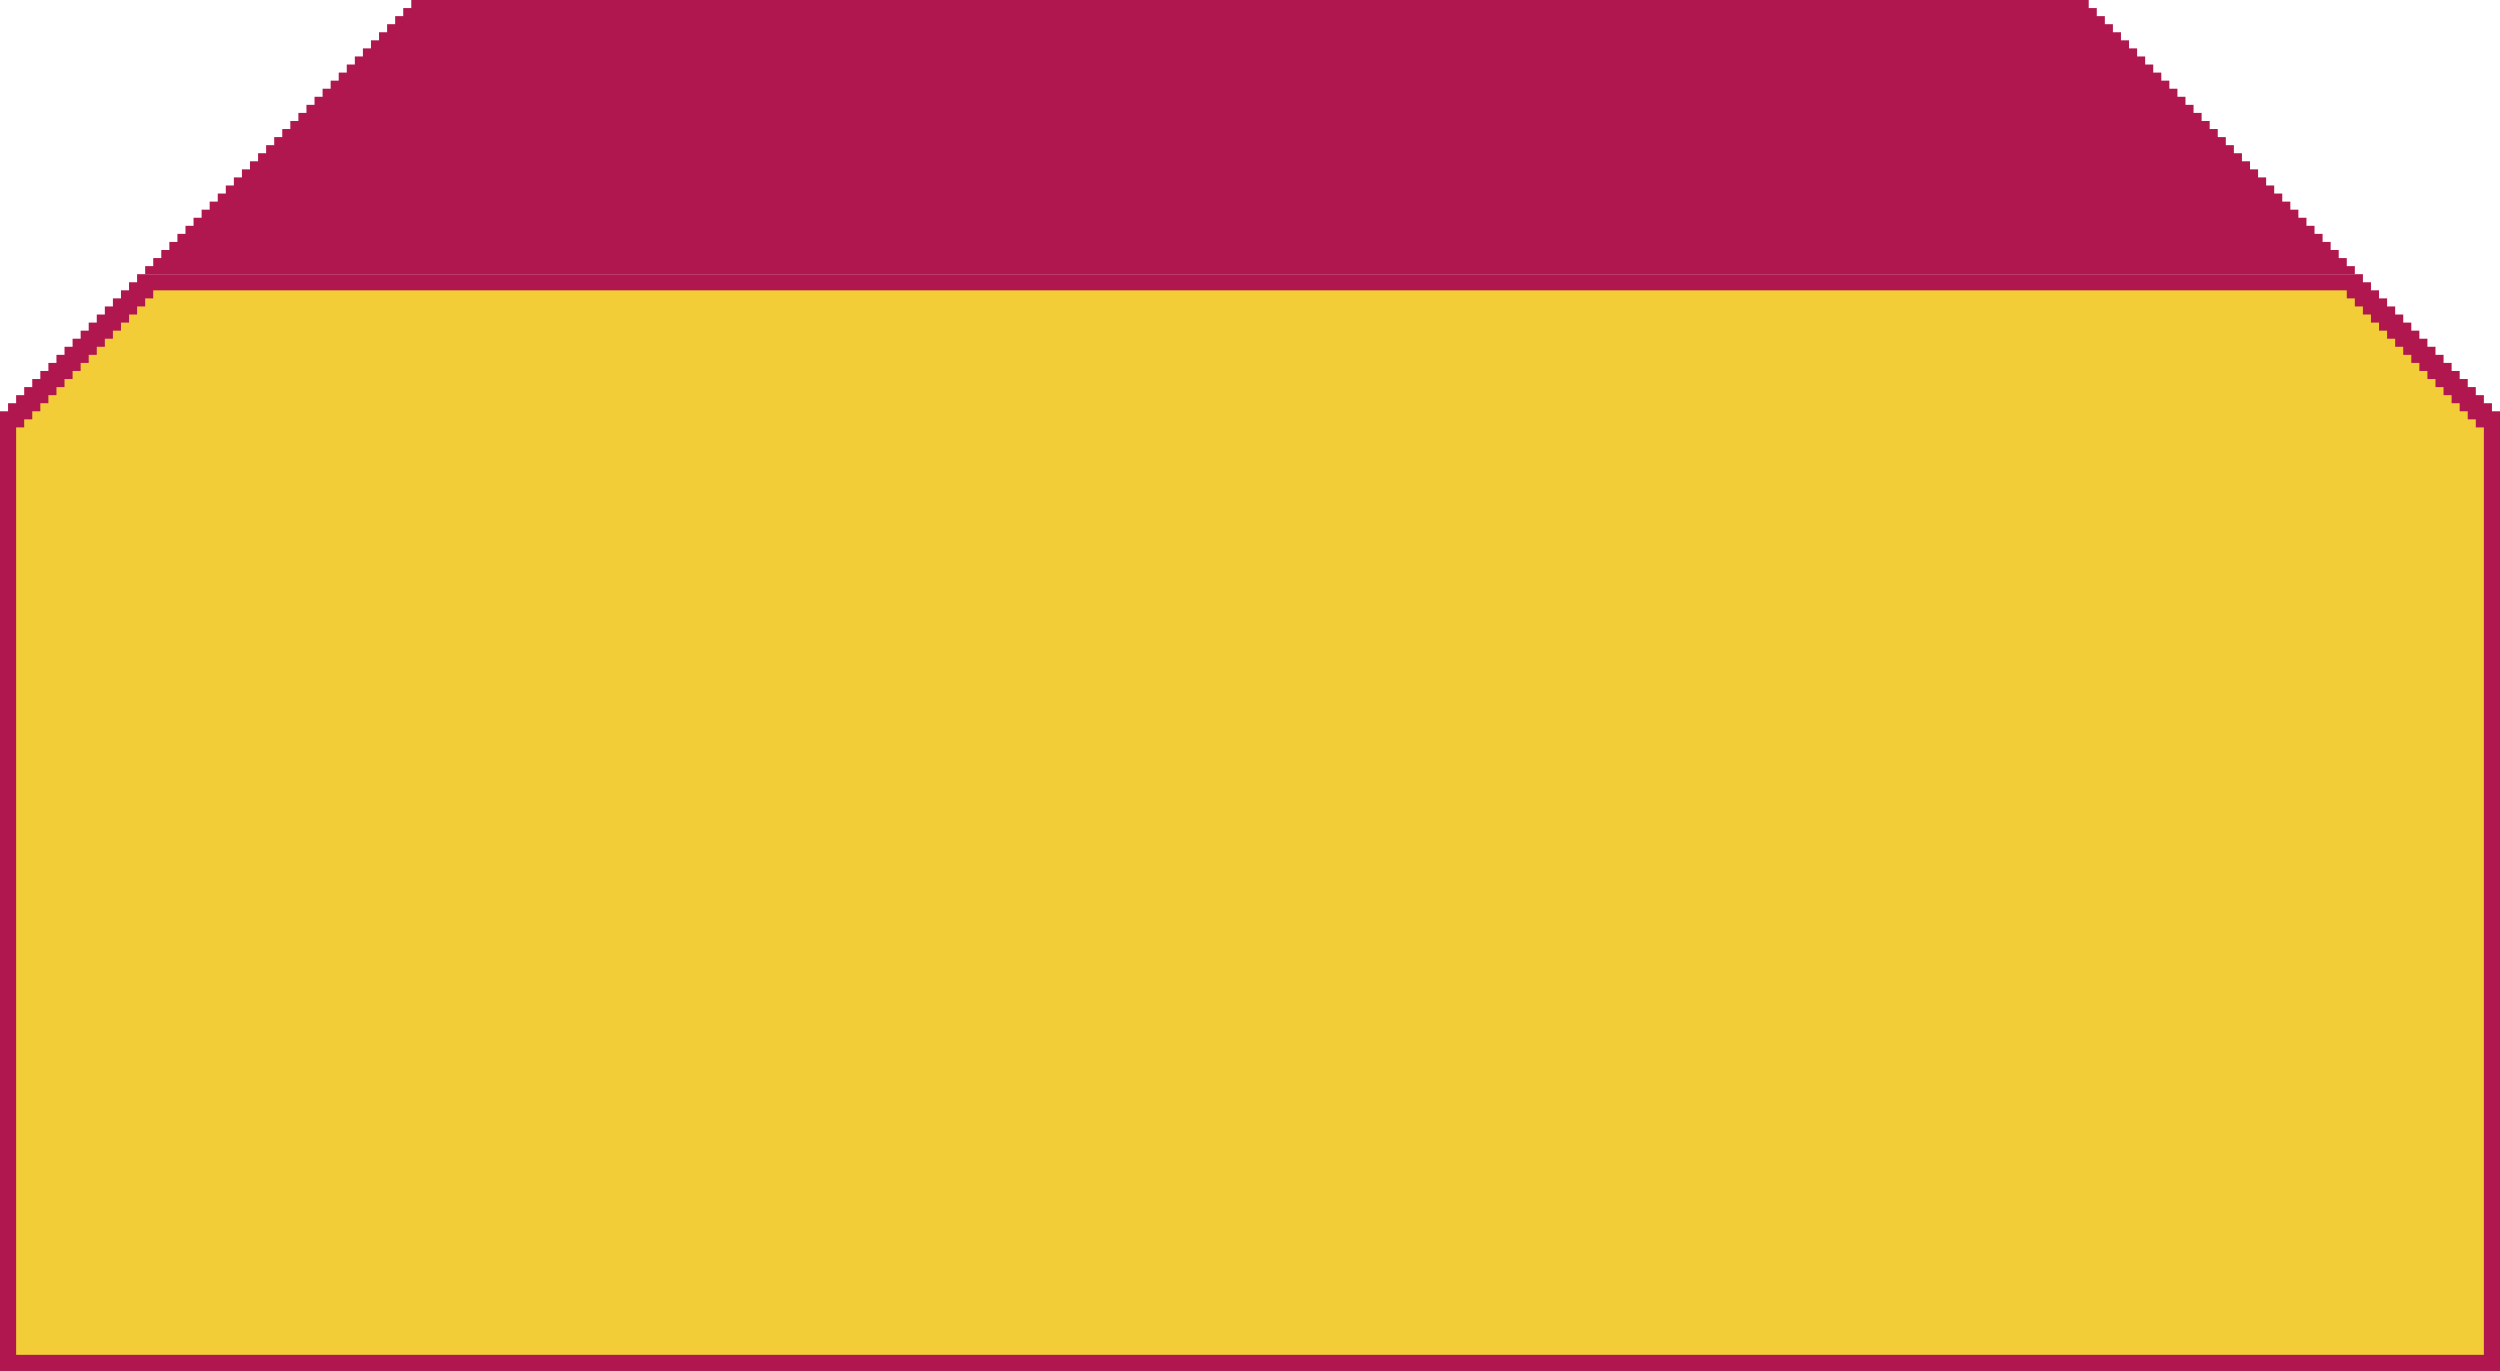
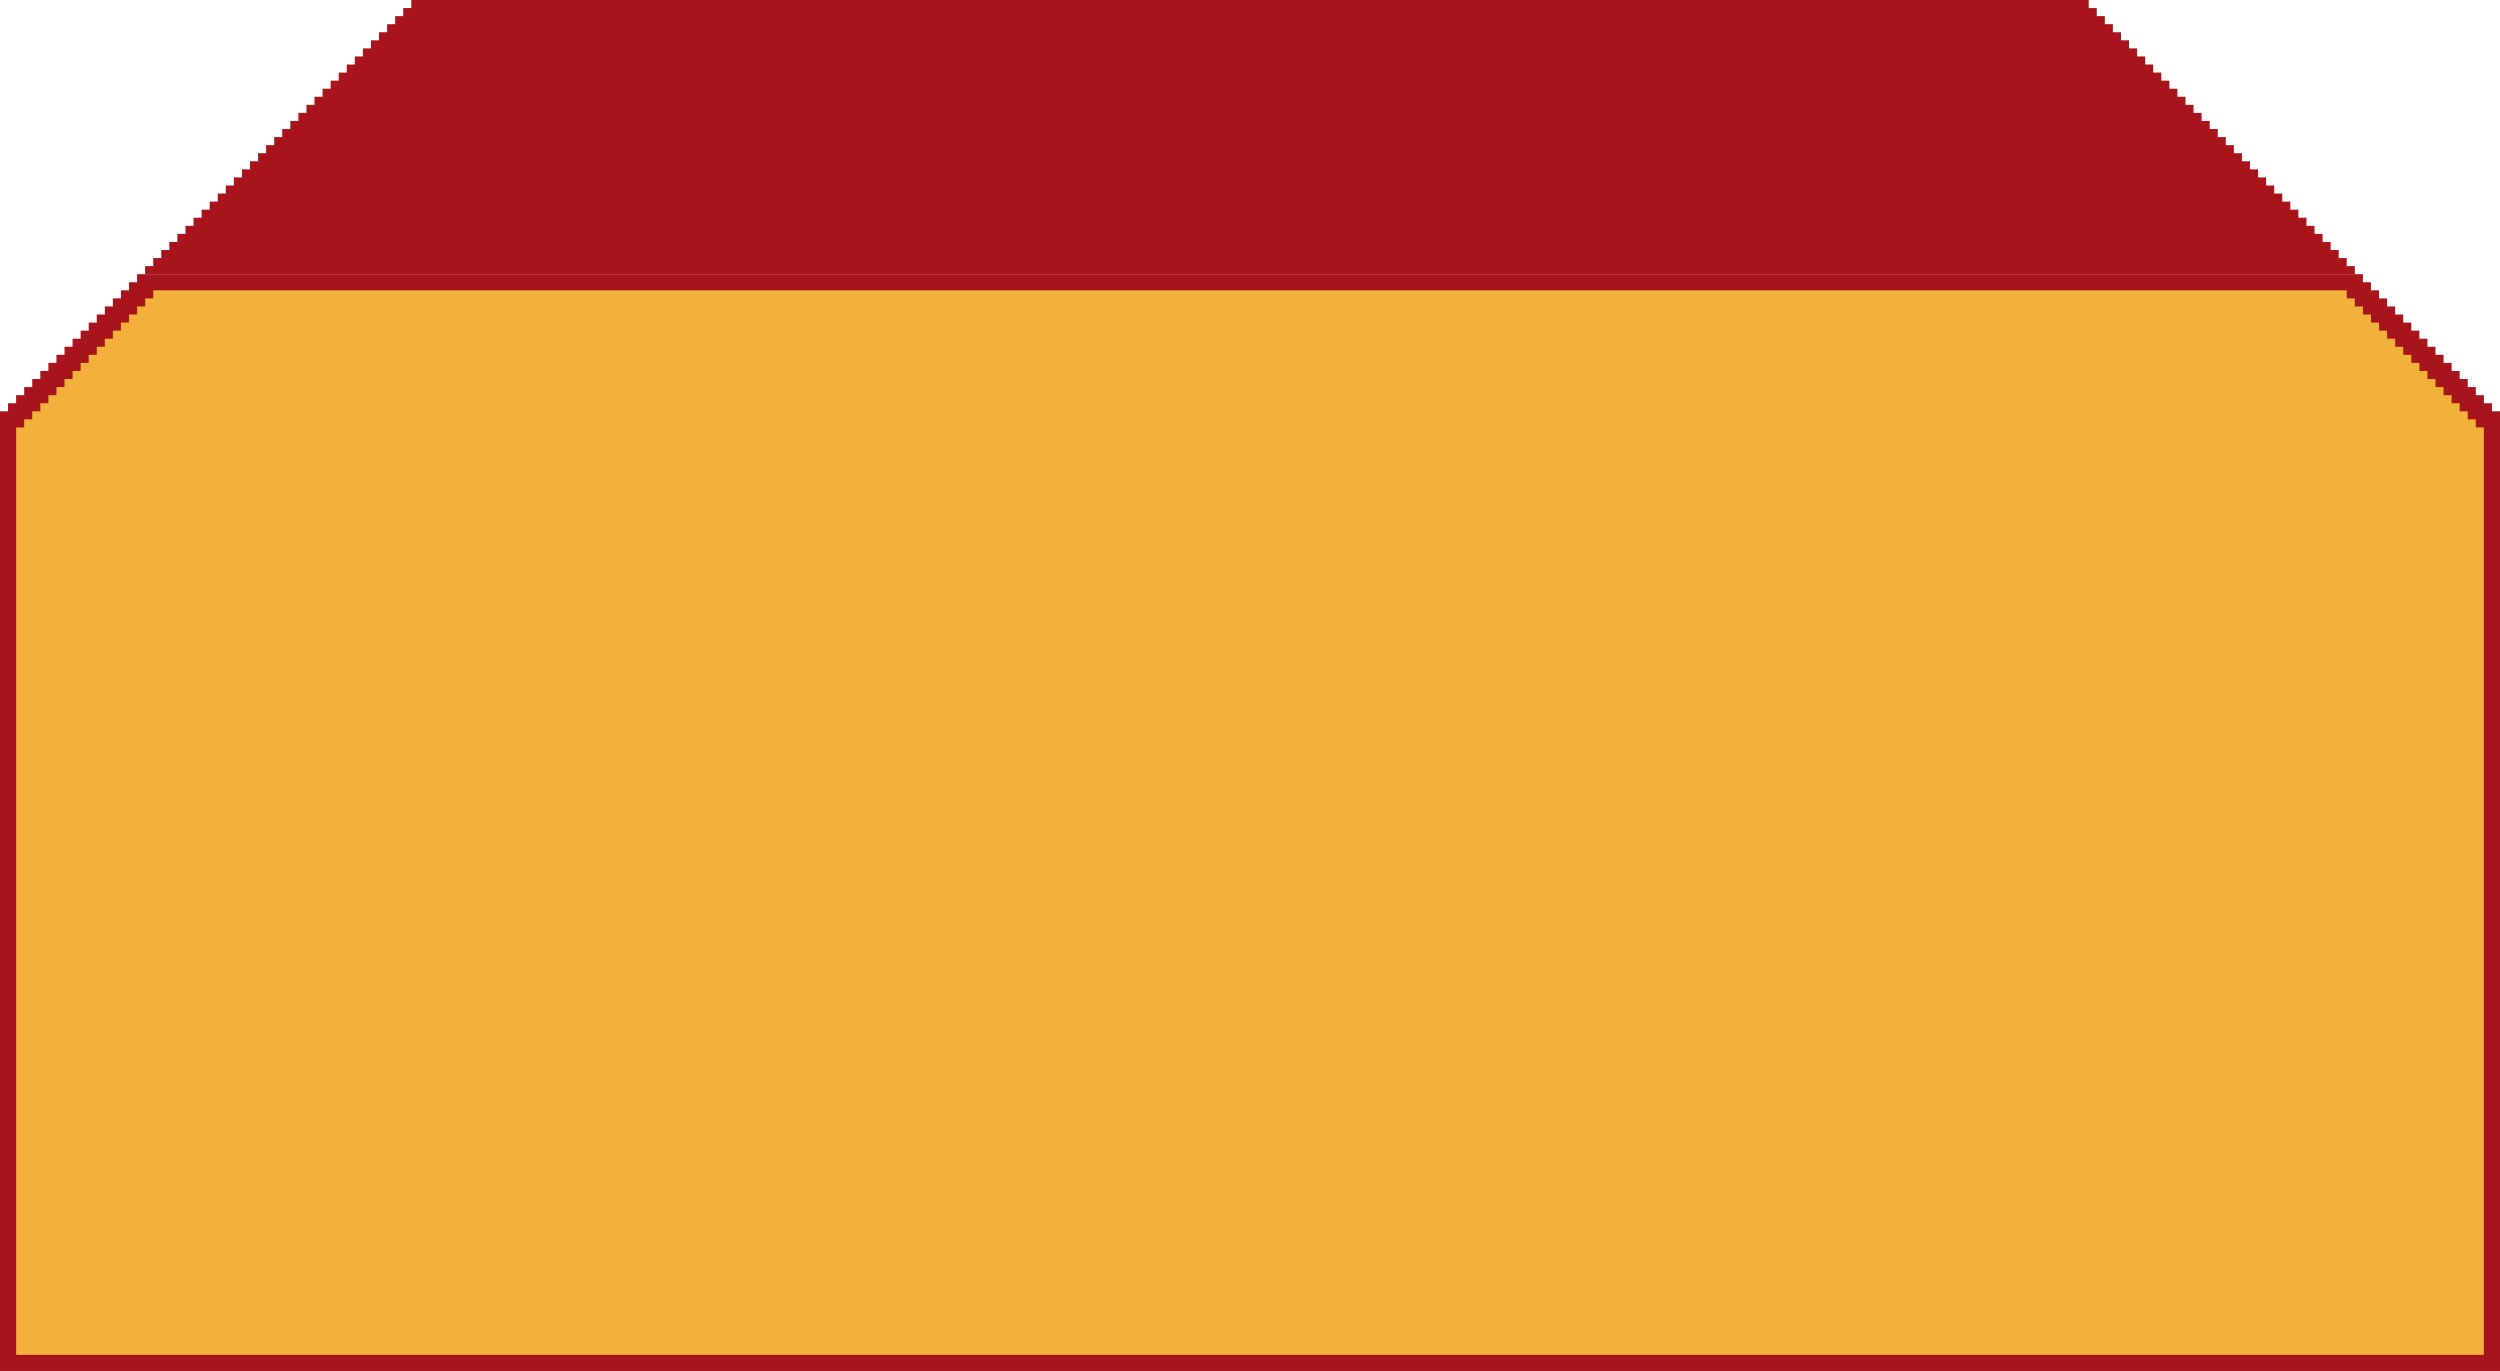
<svg xmlns="http://www.w3.org/2000/svg" preserveAspectRatio="none" overflow="visible" style="display: block;" width="310" height="170" viewBox="0 0 310 170" fill="none">
  <g id="Group 137">
-     <path id="color_da9453_1" d="M292 35V36H293V37H294V38H295V39H296V40H297V41H298V42H299V43H300V44H301V45H302V46H303V47H304V48H305V49H306V50H307V51H308V52H309V169H1V52H2V51H3V50H4V49H5V48H6V47H7V46H8V45H9V44H10V43H11V42H12V41H13V40H14V39H15V38H16V37H17V36H18V35H292Z" fill="#F2CD38" stroke="#B0174E" stroke-width="2" />
-     <path id="color_efcfb1_1" fill-rule="evenodd" clip-rule="evenodd" d="M51 0H259V1H260V2H261V3H262V4H263V5H264V6H265V7H266V8H267V9H268V10H269V11H270V12H271V13H272V14H273V15H274V16H275V17H276V18H277V19H278V20H279V21H280V22H281V23H282V24H283V25H284V26H285V27H286V28H287V29H288V30H289V31H290V32H291V33H292V34H18V33H19V32H20V31H21V30H22V29H23V28H24V27H25V26H26V25H27V24H28V23H29V22H30V21H31V20H32V19H33V18H34V17H35V16H36V15H37V14H38V13H39V12H40V11H41V10H42V9H43V8H44V7H45V6H46V5H47V4H48V3H49V2H50V1H51V0Z" fill="#B0174E" />
+     <path id="color_da9453_1" d="M292 35V36H293V37H294V38H295V39H296V40H297V41H298V42H299V43H300V44H301V45H302V46H303V47H304V48H305V49H306V50H307V51H308V52H309V169H1V52H2V51H3V50H4V49H5V48H6V47H7V46H8V45H9V44H10V43H11V42H12V41H13V40H14V39H15V38H16V37H17V36H18V35H292Z" fill="#F2B13A" stroke="#A8141C" stroke-width="2" />
+     <path id="color_efcfb1_1" fill-rule="evenodd" clip-rule="evenodd" d="M51 0H259V1H260V2H261V3H262V4H263V5H264V6H265V7H266V8H267V9H268V10H269V11H270V12H271V13H272V14H273V15H274V16H275V17H276V18H277V19H278V20H279V21H280V22H281V23H282V24H283V25H284V26H285V27H286V28H287V29H288V30H289V31H290V32H291V33H292V34H18V33H19V32H20V31H21V30H22V29H23V28H24V27H25V26H26V25H27V24H28V23H29V22H30V21H31V20H32V19H33V18H34V17H35V16H36V15H37V14H38V13H39V12H40V11H41V10H42V9H43V8H44V7H45V6H46V5H47V4H48V3H49V2H50V1H51V0Z" fill="#A8141C" />
  </g>
</svg>
